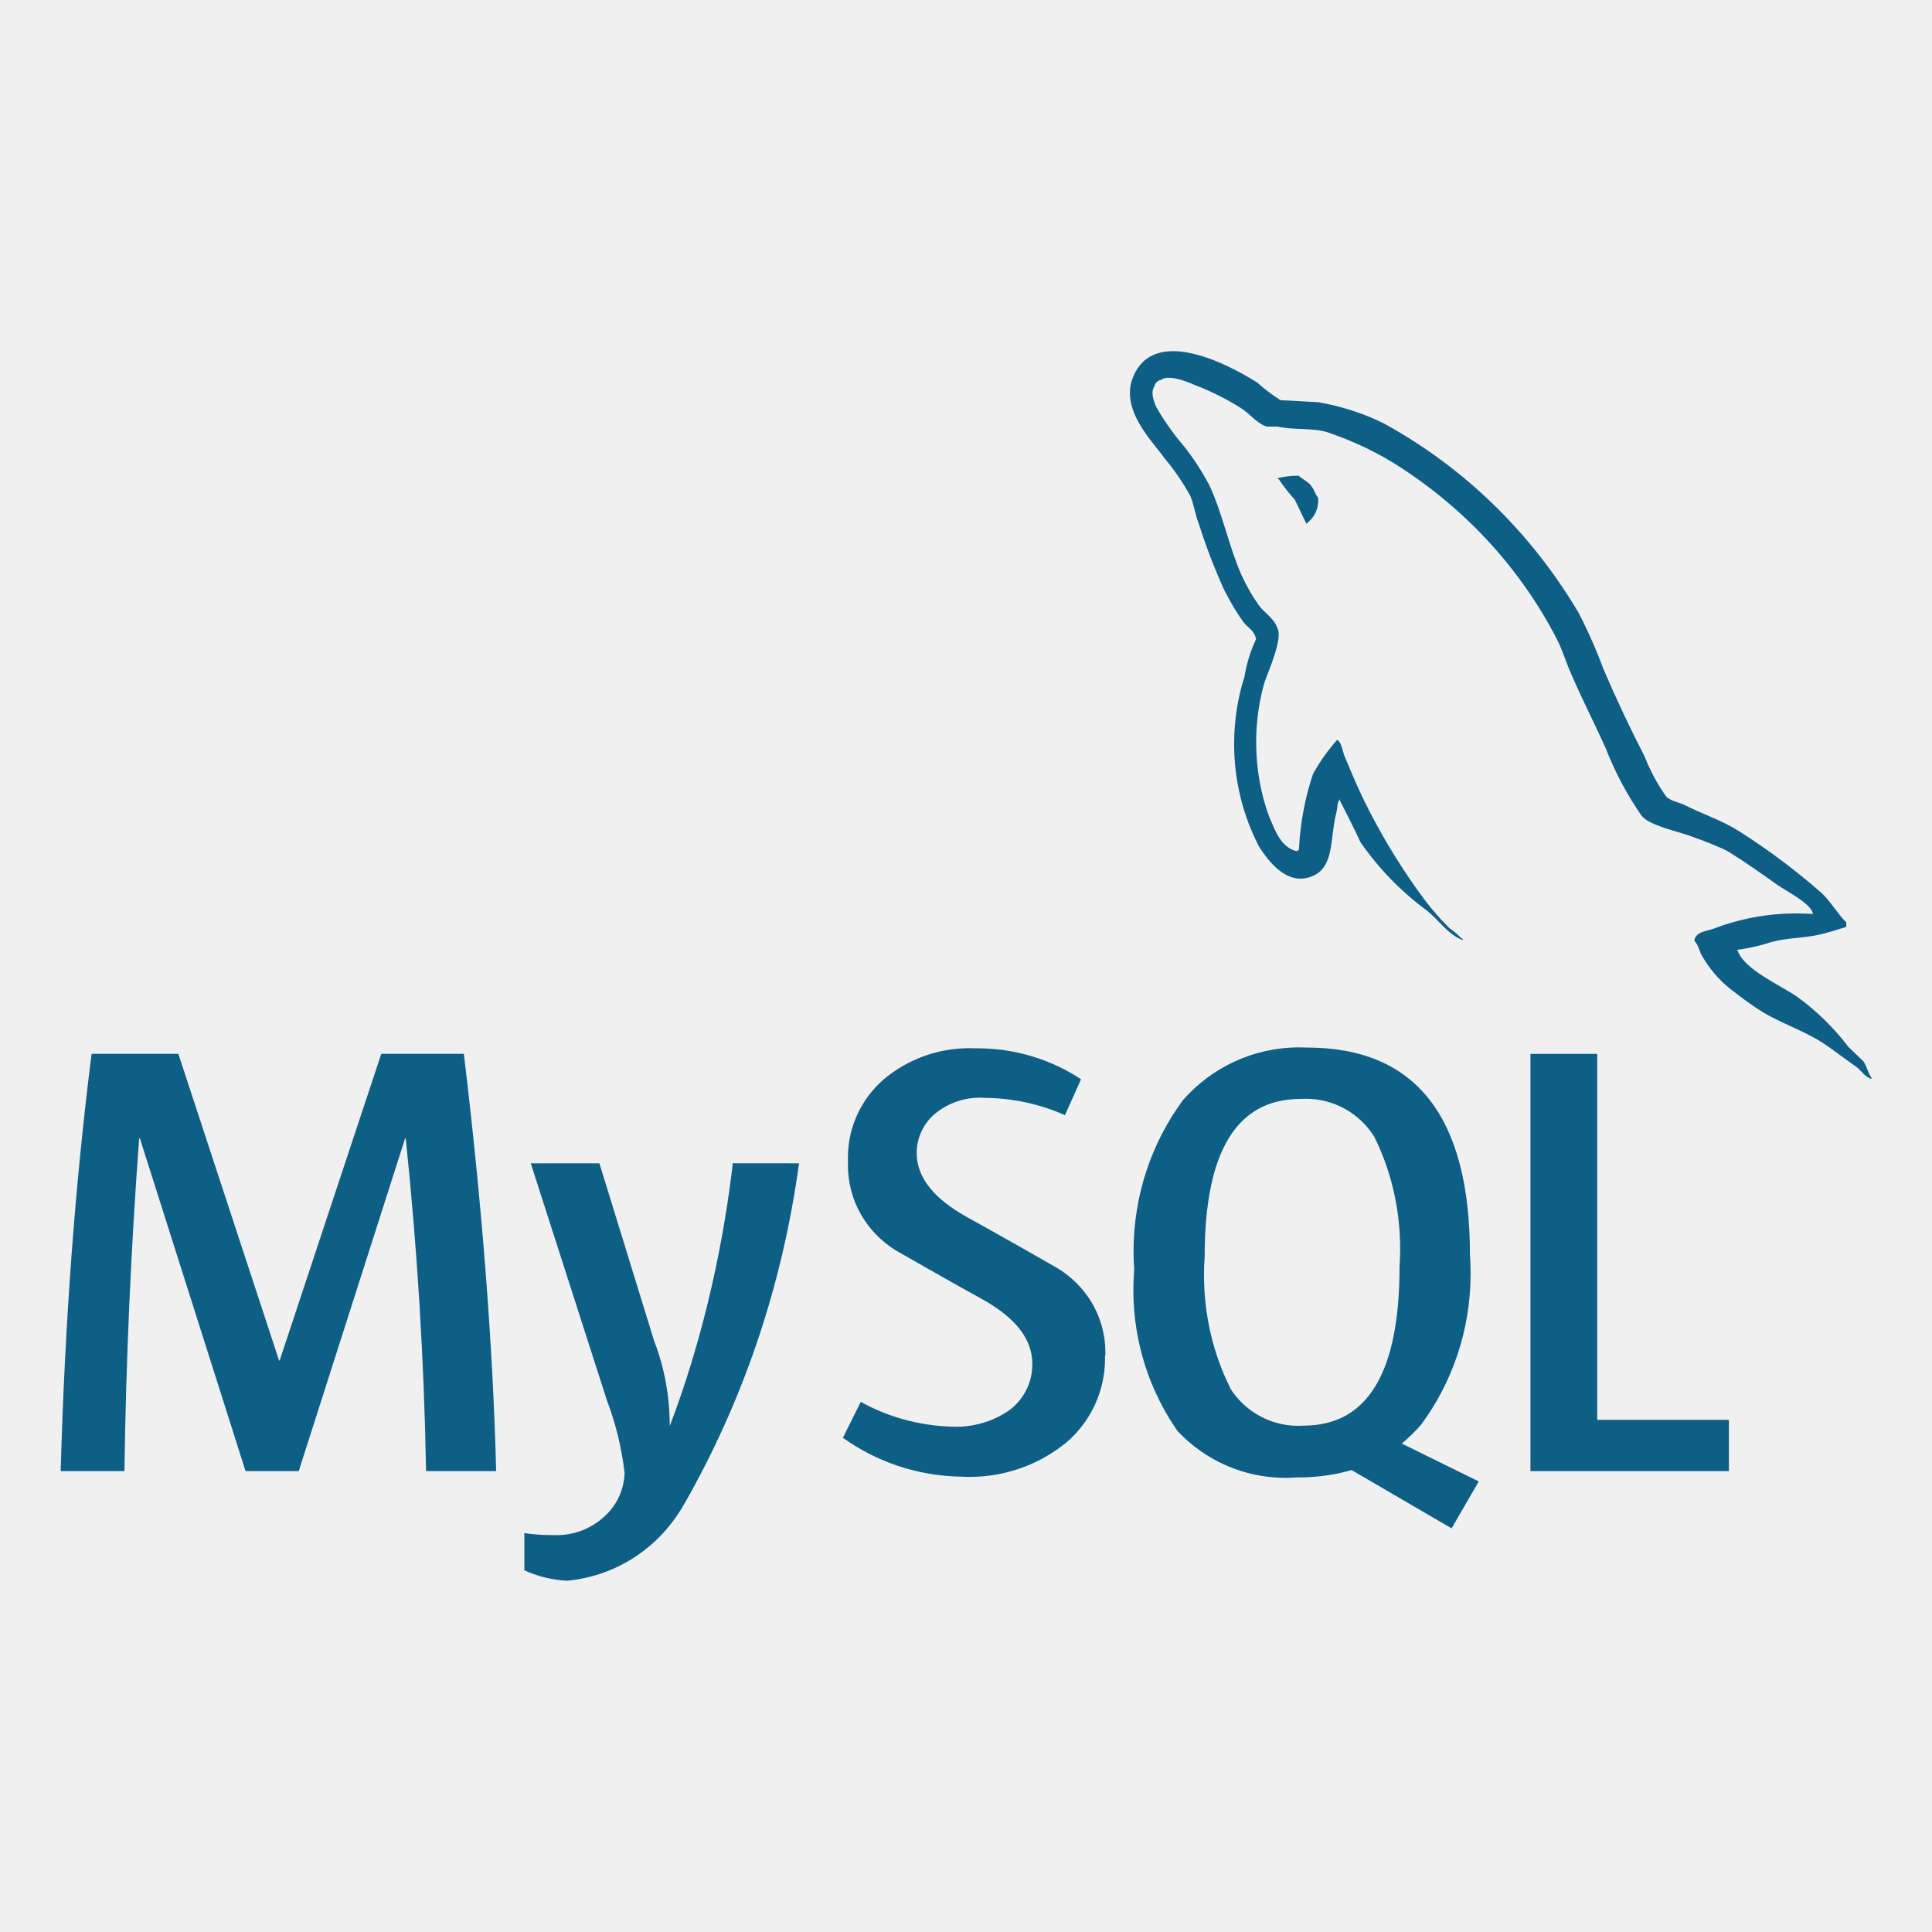
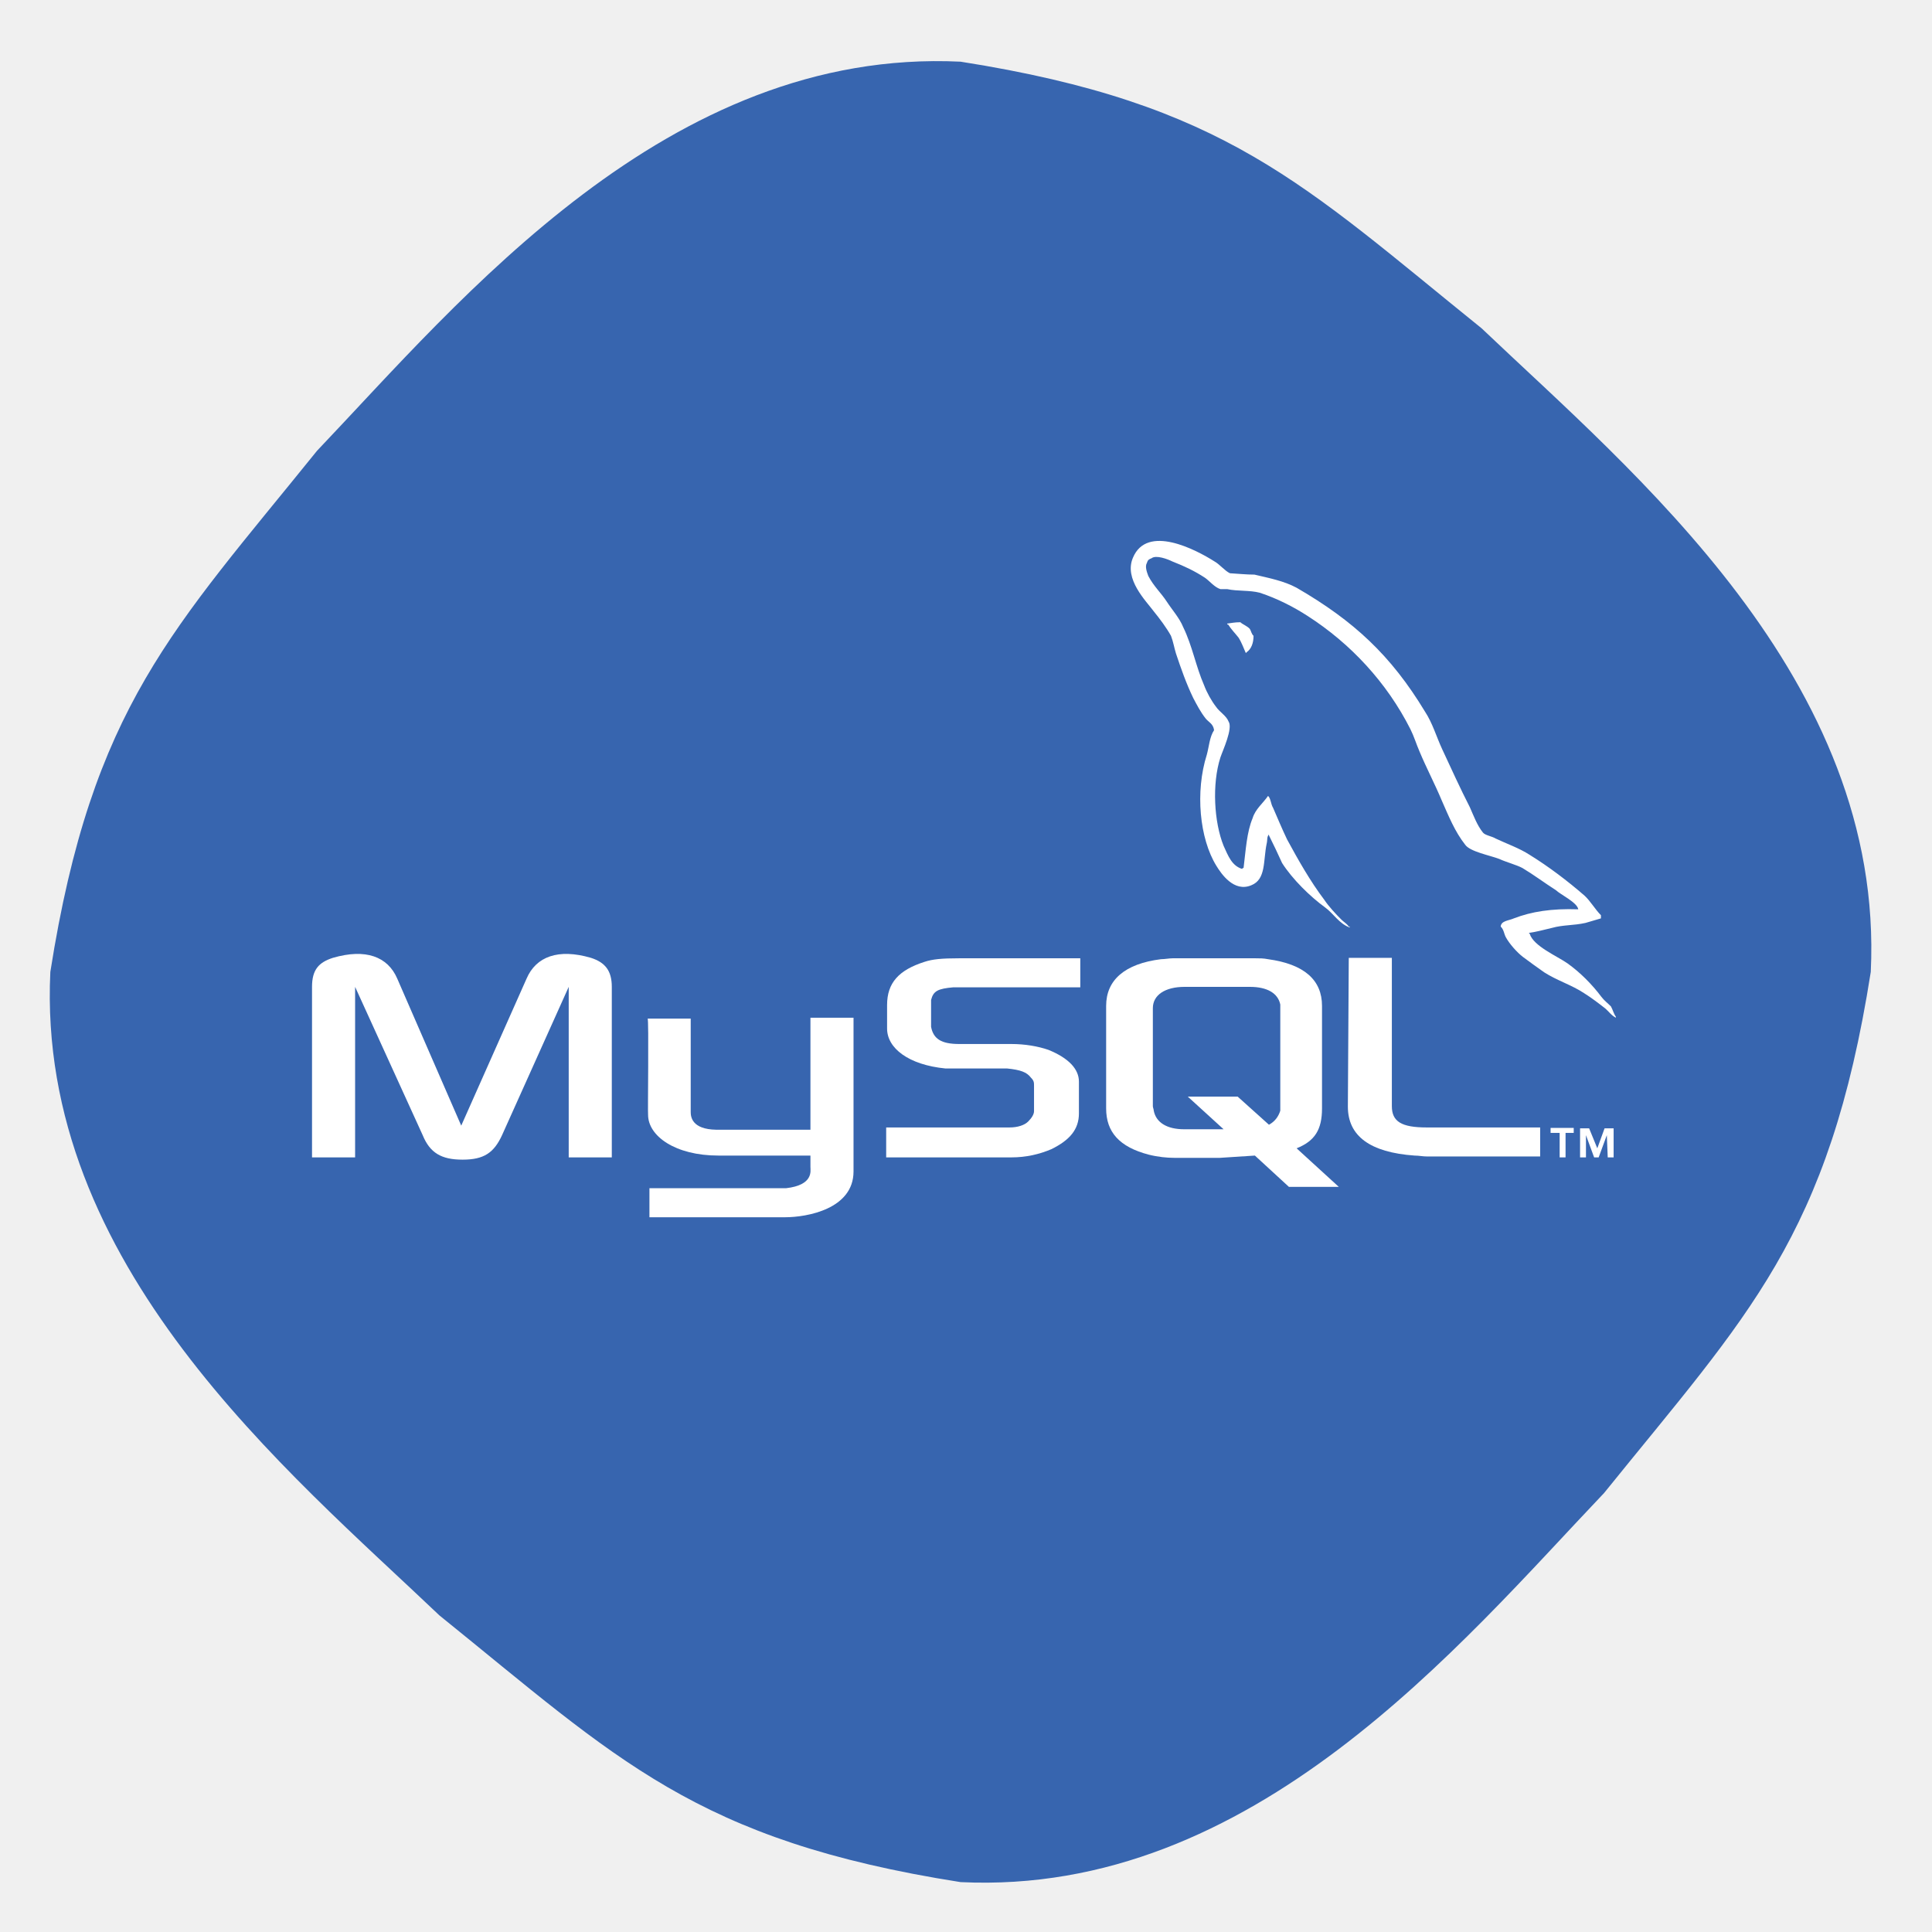
- <svg xmlns="http://www.w3.org/2000/svg" fill="#0e5f86" width="100px" height="100px" viewBox="0 0 32 32" version="1.1">
-   <path d="M30.026 15.139c-0.082-0.006-0.177-0.010-0.273-0.010-0.484 0-0.947 0.090-1.373 0.254l0.026-0.009c-0.125 0.050-0.325 0.050-0.342 0.209 0.069 0.066 0.079 0.175 0.137 0.267 0.117 0.198 0.261 0.366 0.429 0.506l0.003 0.003c0.175 0.137 0.35 0.27 0.534 0.387 0.325 0.2 0.694 0.319 1.012 0.52 0.181 0.117 0.366 0.266 0.55 0.391 0.091 0.062 0.15 0.175 0.267 0.215v-0.025c-0.057-0.075-0.075-0.184-0.131-0.267-0.084-0.084-0.167-0.159-0.25-0.241-0.248-0.325-0.535-0.603-0.857-0.835l-0.012-0.008c-0.267-0.182-0.852-0.437-0.962-0.744l-0.016-0.018c0.218-0.031 0.412-0.077 0.599-0.139l-0.024 0.007c0.284-0.075 0.544-0.059 0.837-0.132 0.132-0.034 0.266-0.075 0.4-0.117v-0.075c-0.15-0.15-0.262-0.354-0.417-0.494-0.409-0.36-0.86-0.698-1.335-1.002l-0.045-0.027c-0.262-0.167-0.595-0.275-0.871-0.417-0.1-0.050-0.267-0.075-0.325-0.159-0.13-0.185-0.245-0.397-0.336-0.621l-0.008-0.022q-0.368-0.714-0.684-1.453c-0.144-0.383-0.287-0.697-0.448-1.001l0.023 0.047c-0.786-1.319-1.881-2.379-3.188-3.102l-0.043-0.022c-0.309-0.153-0.668-0.272-1.045-0.339l-0.025-0.004c-0.209-0.010-0.417-0.025-0.625-0.034-0.146-0.094-0.272-0.19-0.39-0.296l0.003 0.003c-0.475-0.3-1.704-0.95-2.054-0.090-0.225 0.542 0.334 1.077 0.527 1.352 0.154 0.183 0.294 0.388 0.415 0.605l0.010 0.020c0.059 0.145 0.075 0.294 0.134 0.445 0.145 0.452 0.292 0.823 0.459 1.182l-0.026-0.062c0.099 0.199 0.202 0.368 0.317 0.528l-0.008-0.012c0.067 0.091 0.182 0.134 0.209 0.284-0.086 0.181-0.153 0.391-0.19 0.61l-0.002 0.014c-0.108 0.332-0.171 0.715-0.171 1.112 0 0.621 0.153 1.206 0.423 1.72l-0.010-0.020c0.134 0.207 0.452 0.667 0.878 0.491 0.375-0.15 0.292-0.625 0.4-1.043 0.025-0.1 0.009-0.166 0.060-0.234v0.019c0.117 0.235 0.235 0.459 0.342 0.694 0.302 0.435 0.661 0.805 1.071 1.11l0.013 0.009c0.2 0.15 0.359 0.41 0.609 0.502v-0.025h-0.019c-0.057-0.062-0.12-0.117-0.189-0.164l-0.004-0.002c-0.155-0.152-0.299-0.316-0.429-0.489l-0.008-0.011c-0.326-0.44-0.636-0.938-0.905-1.461l-0.029-0.061c-0.137-0.262-0.252-0.545-0.362-0.804-0.050-0.1-0.050-0.25-0.134-0.3-0.148 0.166-0.281 0.351-0.392 0.55l-0.008 0.016c-0.128 0.373-0.212 0.804-0.234 1.251l-0 0.011c-0.034 0.009-0.017 0-0.034 0.018-0.267-0.065-0.359-0.342-0.459-0.575-0.136-0.366-0.215-0.79-0.215-1.231 0-0.356 0.051-0.7 0.147-1.025l-0.006 0.026c0.059-0.175 0.309-0.727 0.209-0.895-0.052-0.159-0.217-0.25-0.309-0.379-0.109-0.154-0.209-0.329-0.292-0.514l-0.008-0.020c-0.2-0.467-0.3-0.985-0.517-1.452-0.131-0.244-0.269-0.454-0.424-0.65l0.007 0.009c-0.165-0.191-0.317-0.404-0.449-0.63l-0.011-0.020c-0.041-0.091-0.1-0.242-0.034-0.342 0.012-0.058 0.058-0.103 0.117-0.112l0.001-0c0.11-0.090 0.419 0.027 0.527 0.077 0.317 0.12 0.59 0.261 0.843 0.427l-0.016-0.010c0.117 0.082 0.244 0.241 0.394 0.282h0.175c0.267 0.059 0.569 0.018 0.819 0.091 0.459 0.155 0.856 0.349 1.223 0.587l-0.021-0.013c1.104 0.713 1.988 1.677 2.586 2.816l0.020 0.041c0.1 0.192 0.144 0.369 0.235 0.569 0.175 0.412 0.391 0.829 0.569 1.227 0.169 0.428 0.369 0.798 0.607 1.139l-0.012-0.018c0.125 0.175 0.627 0.266 0.852 0.357 0.237 0.083 0.427 0.162 0.611 0.251l-0.037-0.016c0.287 0.175 0.567 0.375 0.837 0.567 0.137 0.095 0.554 0.304 0.579 0.472zM18.302 22.452c0 0.015 0.001 0.032 0.001 0.049 0 0.558-0.249 1.057-0.643 1.393l-0.003 0.002c-0.432 0.352-0.989 0.566-1.596 0.566-0.047 0-0.094-0.001-0.14-0.004l0.006 0c-0.739-0.010-1.419-0.25-1.976-0.651l0.010 0.007 0.296-0.595c0.429 0.24 0.939 0.389 1.481 0.41l0.006 0c0.027 0.002 0.058 0.003 0.090 0.003 0.332 0 0.641-0.104 0.894-0.281l-0.005 0.003c0.229-0.174 0.375-0.446 0.375-0.752 0-0.006-0-0.011-0-0.017v0.001c0-0.412-0.287-0.762-0.81-1.056-0.485-0.266-1.453-0.821-1.453-0.821-0.478-0.296-0.791-0.817-0.791-1.411 0-0.021 0-0.042 0.001-0.063l-0 0.003c-0.001-0.019-0.001-0.041-0.001-0.063 0-0.515 0.227-0.977 0.586-1.291l0.002-0.002c0.382-0.324 0.881-0.521 1.426-0.521 0.035 0 0.069 0.001 0.103 0.002l-0.005-0c0.009-0 0.020-0 0.031-0 0.639 0 1.234 0.191 1.73 0.52l-0.012-0.007-0.266 0.595c-0.391-0.176-0.847-0.282-1.327-0.287l-0.002-0c-0.024-0.002-0.051-0.003-0.079-0.003-0.28 0-0.538 0.098-0.74 0.262l0.002-0.002c-0.189 0.157-0.309 0.392-0.31 0.655v0c0 0.41 0.292 0.762 0.832 1.062 0.491 0.269 1.483 0.837 1.483 0.837 0.488 0.287 0.811 0.809 0.811 1.407 0 0.018-0 0.037-0.001 0.055l0-0.003zM20.374 22.983c-0.273-0.545-0.432-1.187-0.432-1.866 0-0.107 0.004-0.213 0.012-0.317l-0.001 0.014q0-2.611 1.587-2.612c0.026-0.002 0.057-0.003 0.089-0.003 0.475 0 0.892 0.248 1.129 0.622l0.003 0.005c0.271 0.542 0.43 1.182 0.43 1.858 0 0.104-0.004 0.207-0.011 0.309l0.001-0.014q0 2.632-1.587 2.634c-0.027 0.002-0.058 0.003-0.089 0.003-0.475 0-0.893-0.248-1.13-0.622l-0.003-0.005zM24.488 24.535l-1.27-0.625c0.116-0.097 0.22-0.199 0.316-0.309l0.003-0.003c0.513-0.692 0.821-1.563 0.821-2.505 0-0.109-0.004-0.217-0.012-0.324l0.001 0.014q0-3.43-2.693-3.432c-0.040-0.002-0.087-0.003-0.134-0.003-0.767 0-1.456 0.337-1.925 0.872l-0.002 0.003c-0.511 0.692-0.818 1.562-0.818 2.504 0 0.106 0.004 0.211 0.012 0.315l-0.001-0.014c-0.009 0.101-0.014 0.219-0.014 0.338 0 0.874 0.274 1.684 0.74 2.349l-0.009-0.013c0.449 0.478 1.086 0.776 1.791 0.776 0.066 0 0.131-0.003 0.195-0.008l-0.009 0.001c0.009 0 0.021 0 0.032 0 0.311 0 0.612-0.045 0.897-0.128l-0.022 0.006 1.656 0.965 0.45-0.777zM28.636 24.366h-3.287v-6.91h1.106v6.061h2.181zM13.235 19.268c-0.287 2.084-0.944 3.965-1.905 5.65l0.040-0.077c-0.385 0.741-1.113 1.257-1.968 1.34l-0.010 0.001c-0.259-0.014-0.5-0.076-0.719-0.177l0.012 0.005v-0.617c0.137 0.021 0.295 0.033 0.456 0.033 0.009 0 0.018-0 0.028-0h-0.001c0.016 0.001 0.034 0.001 0.052 0.001 0.289 0 0.554-0.105 0.758-0.28l-0.002 0.001c0.22-0.181 0.361-0.451 0.369-0.755l0-0.001c-0.053-0.438-0.154-0.837-0.299-1.214l0.012 0.034-1.267-3.944h1.137l0.909 2.949c0.162 0.416 0.256 0.898 0.256 1.401 0 0.001 0 0.002 0 0.002v-0c0.482-1.262 0.848-2.734 1.034-4.261l0.009-0.092zM8.215 24.366h-1.158q-0.049-2.761-0.337-5.511h-0.010l-1.762 5.511h-0.881l-1.75-5.511h-0.012q-0.205 2.751-0.244 5.511h-1.056q0.103-3.685 0.512-6.911h1.437l1.668 5.079h0.010l1.683-5.079h1.368q0.454 3.777 0.535 6.911zM21.505 7.879c-0.002 0-0.005-0-0.008-0-0.119 0-0.234 0.015-0.344 0.043l0.010-0.002v0.016h0.017c0.086 0.128 0.174 0.239 0.269 0.343l-0.002-0.002c0.067 0.134 0.125 0.267 0.192 0.4l0.017-0.019c0.109-0.086 0.178-0.218 0.178-0.366 0-0.018-0.001-0.035-0.003-0.053l0 0.002c-0.050-0.059-0.057-0.117-0.1-0.175-0.050-0.084-0.157-0.125-0.225-0.191z" />
+ <svg xmlns="http://www.w3.org/2000/svg" id="Layer_1" width="100" height="100" style="enable-background:new 0 0 426 426;" version="1.1" viewBox="0 0 426 426" xml:space="preserve">
+   <style type="text/css">
+ 	.st0{fill:#3765AF;}
+ 	.st1{fill:#FFFFFF;}
+ </style>
+   <path class="st0" d="M412.5,214.3c-9.2,58.5-27.1,75.6-58.8,114.9c-31.7,33.3-77.3,88.9-141.9,85.8c-58.5-9.2-75.6-27.1-114.9-58.8  C63.6,324.5,8,278.9,11.1,214.3c9.2-58.5,27.1-75.6,58.8-114.9c31.7-33.3,77.3-88.9,141.9-85.8c58.5,9.2,75.6,27.1,114.9,58.8  C360,104.1,415.6,149.7,412.5,214.3z" />
+   <g>
+     <path class="st1" d="M130.3,211.2c-7.2-2.1-12.1-0.3-14.2,4.6l-14.4,32.4l-14.1-32.4c-2.1-4.9-7-6.7-14.2-4.6   c-3.1,1-4.6,2.6-4.6,6.4v37.6h9.5v-37.6l14.9,32.7c1.6,3.9,4.1,5.4,8.8,5.4s6.9-1.5,8.7-5.4l14.7-32.7v37.6h9.5v-37.6   C134.9,214,133.4,212.2,130.3,211.2z" />
+     <path class="st1" d="M178.7,249.1c-0.2,0-18,0-20.8,0c-5.3-0.1-5.6-2.8-5.6-3.9v-20.6h-9.5c0.3,0.1,0,20.7,0.1,21.2   c0,4.7,6,9,15.5,9h20.3v2.5c0,0.9,0.7,4-5.4,4.7h-30.1v6.4h29.9c4.8,0,15.1-1.8,15.1-10.1c0-0.2,0-33.9,0-33.9h-9.5V249.1z" />
+     <path class="st1" d="M355.2,221.9c-0.7-0.7-1.5-1.3-2.1-2.1c-2.1-2.8-4.7-5.4-7.5-7.4c-2.3-1.6-7.5-3.8-8.3-6.5c0,0,0,0-0.2-0.2   c1.6-0.2,3.4-0.7,5.1-1.1c2.5-0.7,4.7-0.5,7.4-1.1c1.1-0.3,2.3-0.7,3.4-1c0-0.2,0-0.5,0-0.7c-1.3-1.3-2.3-3.1-3.6-4.3   c-3.8-3.3-7.9-6.4-12.1-9c-2.3-1.5-5.2-2.5-7.5-3.6c-0.8-0.5-2.3-0.7-2.8-1.3c-1.3-1.6-2.1-3.8-2.9-5.6c-2.1-4.1-4.1-8.5-6.1-12.8   c-1.3-2.8-2.1-5.7-3.8-8.3c-7.5-12.4-15.7-20-28.3-27.3c-2.8-1.5-5.9-2.1-9.3-2.9c-1.8,0-3.6-0.2-5.4-0.3c-1.1-0.5-2.3-2-3.4-2.6   c-4.1-2.6-14.9-8.3-18-0.8c-2,4.7,2.9,9.5,4.6,11.8c1.3,1.6,2.8,3.6,3.8,5.4c0.5,1.3,0.7,2.6,1.1,3.9c1.1,3.3,2.3,6.7,3.8,9.8   c0.8,1.5,1.6,3.1,2.8,4.6c0.7,0.8,1.6,1.1,1.8,2.5c-1,1.5-1.1,3.6-1.6,5.4c-2.6,8.2-1.6,18.5,2.1,24.5c1.1,1.8,3.9,5.9,7.7,4.3   c3.3-1.3,2.6-5.4,3.4-9.2c0.2-0.8,0-1.5,0.5-2v0.2c1,2,2,4.1,2.9,6.1c2.3,3.6,6.2,7.4,9.5,9.8c1.8,1.3,3.1,3.6,5.4,4.4v-0.2   c0,0,0,0-0.2,0c-0.5-0.7-1.1-1-1.6-1.5c-1.3-1.3-2.8-2.9-3.8-4.4c-3.1-4.1-5.7-8.7-8.2-13.3c-1.1-2.3-2.1-4.7-3.1-7   c-0.5-0.8-0.5-2.1-1.1-2.6c-1.1,1.6-2.8,2.9-3.4,4.9c-1.3,3.1-1.5,7-2,11c-0.3,0-0.2,0-0.3,0.2c-2.3-0.7-3.1-2.9-4.1-5.1   c-2.1-5.2-2.6-13.6-0.7-19.5c0.5-1.5,2.8-6.4,1.8-7.9c-0.5-1.3-2-2.1-2.8-3.3c-1-1.3-2-3.1-2.6-4.7c-1.8-4.1-2.6-8.7-4.6-12.8   c-0.8-2-2.5-3.9-3.6-5.6c-1.3-2-2.9-3.4-4.1-5.7c-0.3-0.8-0.8-2.1-0.3-2.9c0.2-0.7,0.5-0.8,1-1c1-0.8,3.6,0.2,4.6,0.7   c2.8,1.1,4.9,2.1,7.2,3.6c1,0.7,2.1,2.1,3.4,2.5c0.5,0,1,0,1.5,0c2.3,0.5,4.9,0.2,7.2,0.8c3.9,1.3,7.4,3.1,10.5,5.1   c9.5,6.1,17.5,14.7,22.7,25c0.8,1.6,1.3,3.3,2,4.9c1.5,3.6,3.4,7.2,4.9,10.8c1.5,3.4,2.9,6.9,5.2,9.8c1.1,1.5,5.4,2.3,7.5,3.1   c1.5,0.7,3.8,1.3,5.1,2c2.5,1.5,4.9,3.3,7.4,4.9c0.9,0.9,4.7,2.7,4.9,4.2c-5.9-0.2-10.3,0.5-14.2,2c-1.1,0.5-2.8,0.5-2.9,1.8   c0.7,0.7,0.7,1.5,1.1,2.3c0.8,1.5,2.5,3.4,3.8,4.4c1.5,1.1,3.1,2.3,4.7,3.4c2.8,1.8,6.1,2.8,8.8,4.6c1.6,1,3.3,2.3,4.7,3.4   c0.8,0.7,1.3,1.5,2.3,2v-0.2C355.8,223.5,355.6,222.6,355.2,221.9z" />
+     <path class="st1" d="M270.6,137.5c0,0,0,0,0,0.2c0,0,0,0,0.2,0c0.7,1.1,1.6,2,2.3,2.9c0.7,1.1,1.1,2.3,1.6,3.4l0.2-0.2   c1-0.7,1.5-2,1.5-3.6c-0.5-0.5-0.5-1-0.8-1.5c-0.6-0.7-1.6-1-2.1-1.5C272.2,137.2,271.4,137.4,270.6,137.5z" />
+     <path class="st1" d="M203.8,212.1c-5.6,1.8-8.2,4.6-8.2,9.5v5.2c0,4.3,4.7,8,12.9,8.8c0.8,0,1.8,0,2.8,0h9.8c0.3,0,0.7,0,1,0   c2.9,0.3,4.3,0.8,5.2,2c0.7,0.7,0.7,1.1,0.7,1.8v5.6c0,0.7-0.5,1.5-1.3,2.3s-2.3,1.3-4.1,1.3c-0.3,0-0.7,0-1,0h-26.2v6.6h0.1H223   c3.3,0,6.2-0.7,8.8-1.8c4.1-2,6.1-4.4,6.1-7.9v-7c0-2.8-2.3-5.2-6.7-7c-2.3-0.8-5.2-1.3-8.2-1.3h-11.5c-3.9,0-5.7-1.1-6.2-3.8   c0-0.3,0-0.7,0-0.8v-4.3c0-0.2,0-0.5,0-0.8c0.5-2,1.5-2.5,4.9-2.8c0.3,0,0.7,0,0.8,0h27.2v-6.4h-26.7   C207.6,211.3,205.6,211.5,203.8,212.1z" />
+     <path class="st1" d="M306.9,243.9v-32.7h-9.5l-0.2,32.8c0,6.5,4.9,10.1,14.7,10.8c1,0,1.8,0.2,2.8,0.2h24.9v-6.4h-25   C309,248.6,306.9,247.3,306.9,243.9z" />
+     <path class="st1" d="M291.5,244.4v-22.6c0-5.7-3.9-9.2-11.9-10.3c-1-0.2-1.8-0.2-2.8-0.2h-18.2c-0.8,0-1.8,0.2-2.6,0.2   c-8,1-12.1,4.6-12.1,10.3v22.6c0,5.2,2.9,8.5,9.4,10.2c2,0.5,4,0.7,5.6,0.7H269l7.7-0.5l7.5,6.9h11l-9.3-8.5   C289.9,251.6,291.5,249.1,291.5,244.4z M282.3,222.3v21.6c0,0.3,0,0.7,0,1c-0.4,1.3-1.2,2.4-2.5,3.1l-6.9-6.2h-11l7.9,7.2h-8.7   c-3.8,0-6.2-1.5-6.7-4.1c0-0.3-0.2-0.7-0.2-1v-21.6c0-2.9,2.7-4.7,7-4.7h14.4c3.8,0,6.2,1.4,6.7,3.9   C282.3,221.6,282.3,222,282.3,222.3z" />
+     <polygon class="st1" points="352.2,253.2 350.4,248.8 348.4,248.8 348.4,255.2 349.7,255.2 349.7,250.3 351.5,255.2 352.5,255.2    354.3,250.3 354.5,255.2 355.8,255.2 355.8,248.8 353.8,248.8  " />
+     <polygon class="st1" points="341.9,249.8 343.9,249.8 343.9,255.2 343.9,255.2 345.2,255.2 345.2,249.8 347,249.8 347,248.7    341.9,248.7  " />
+   </g>
</svg>
